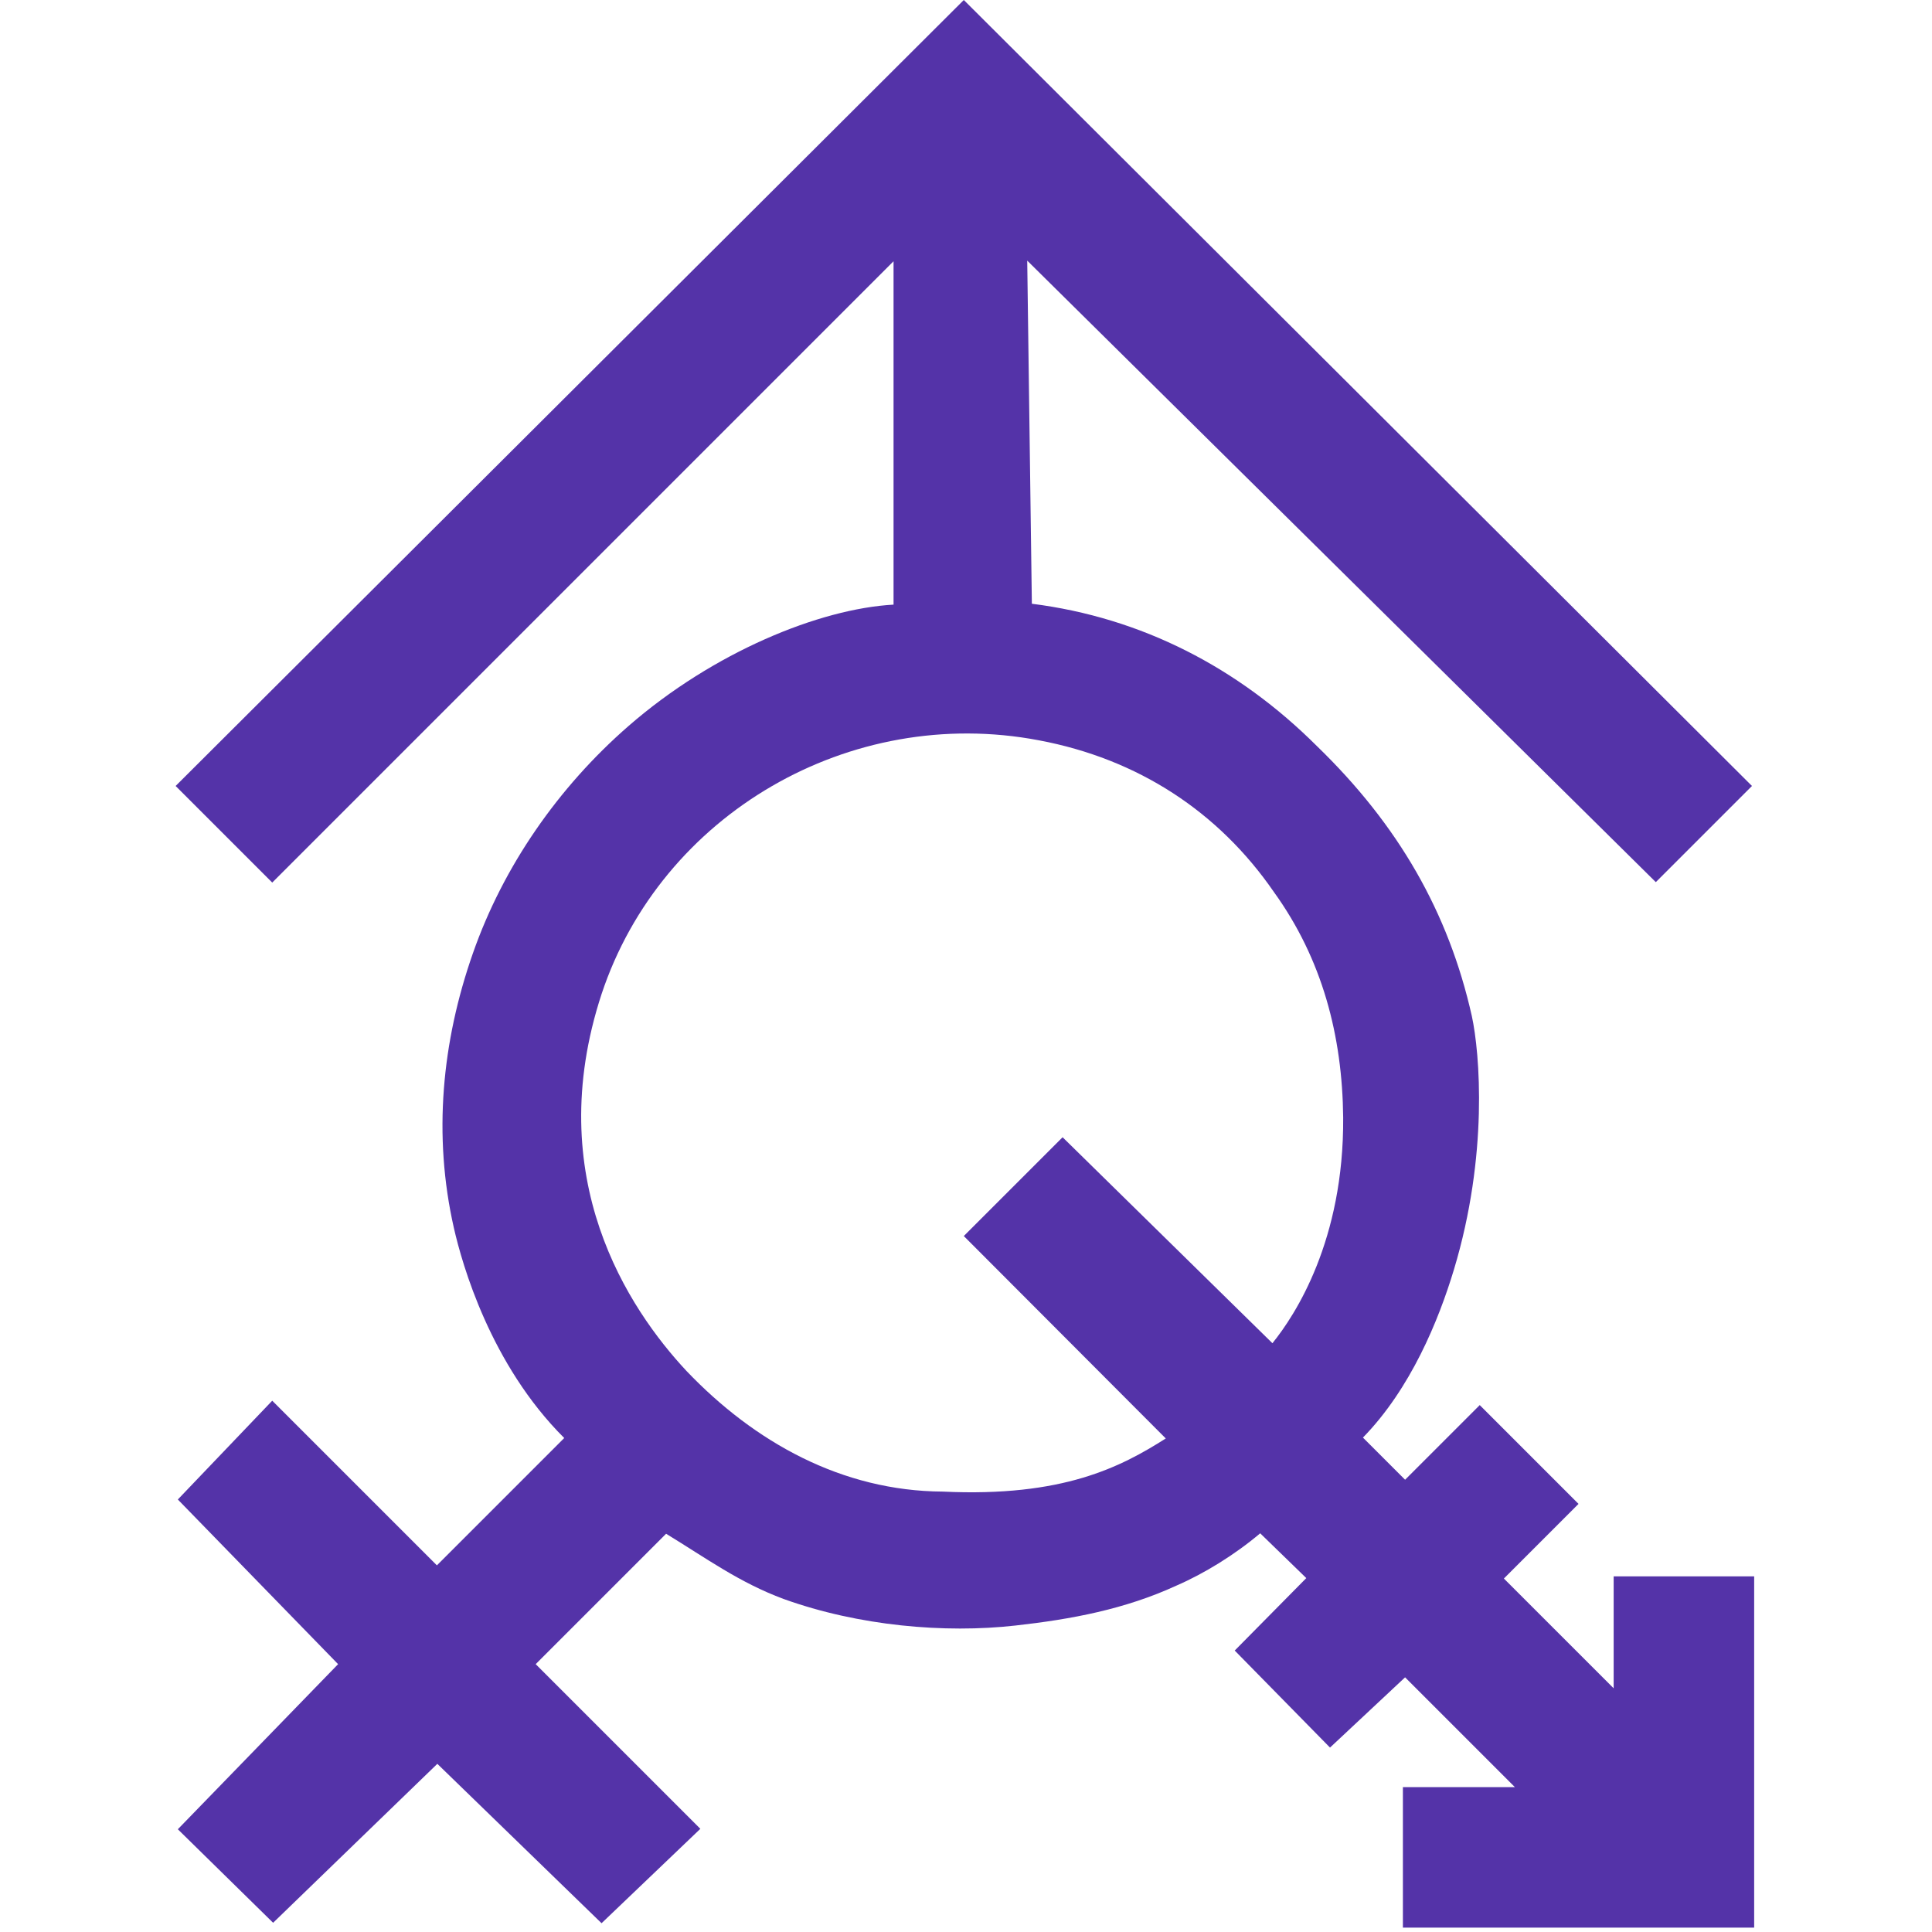
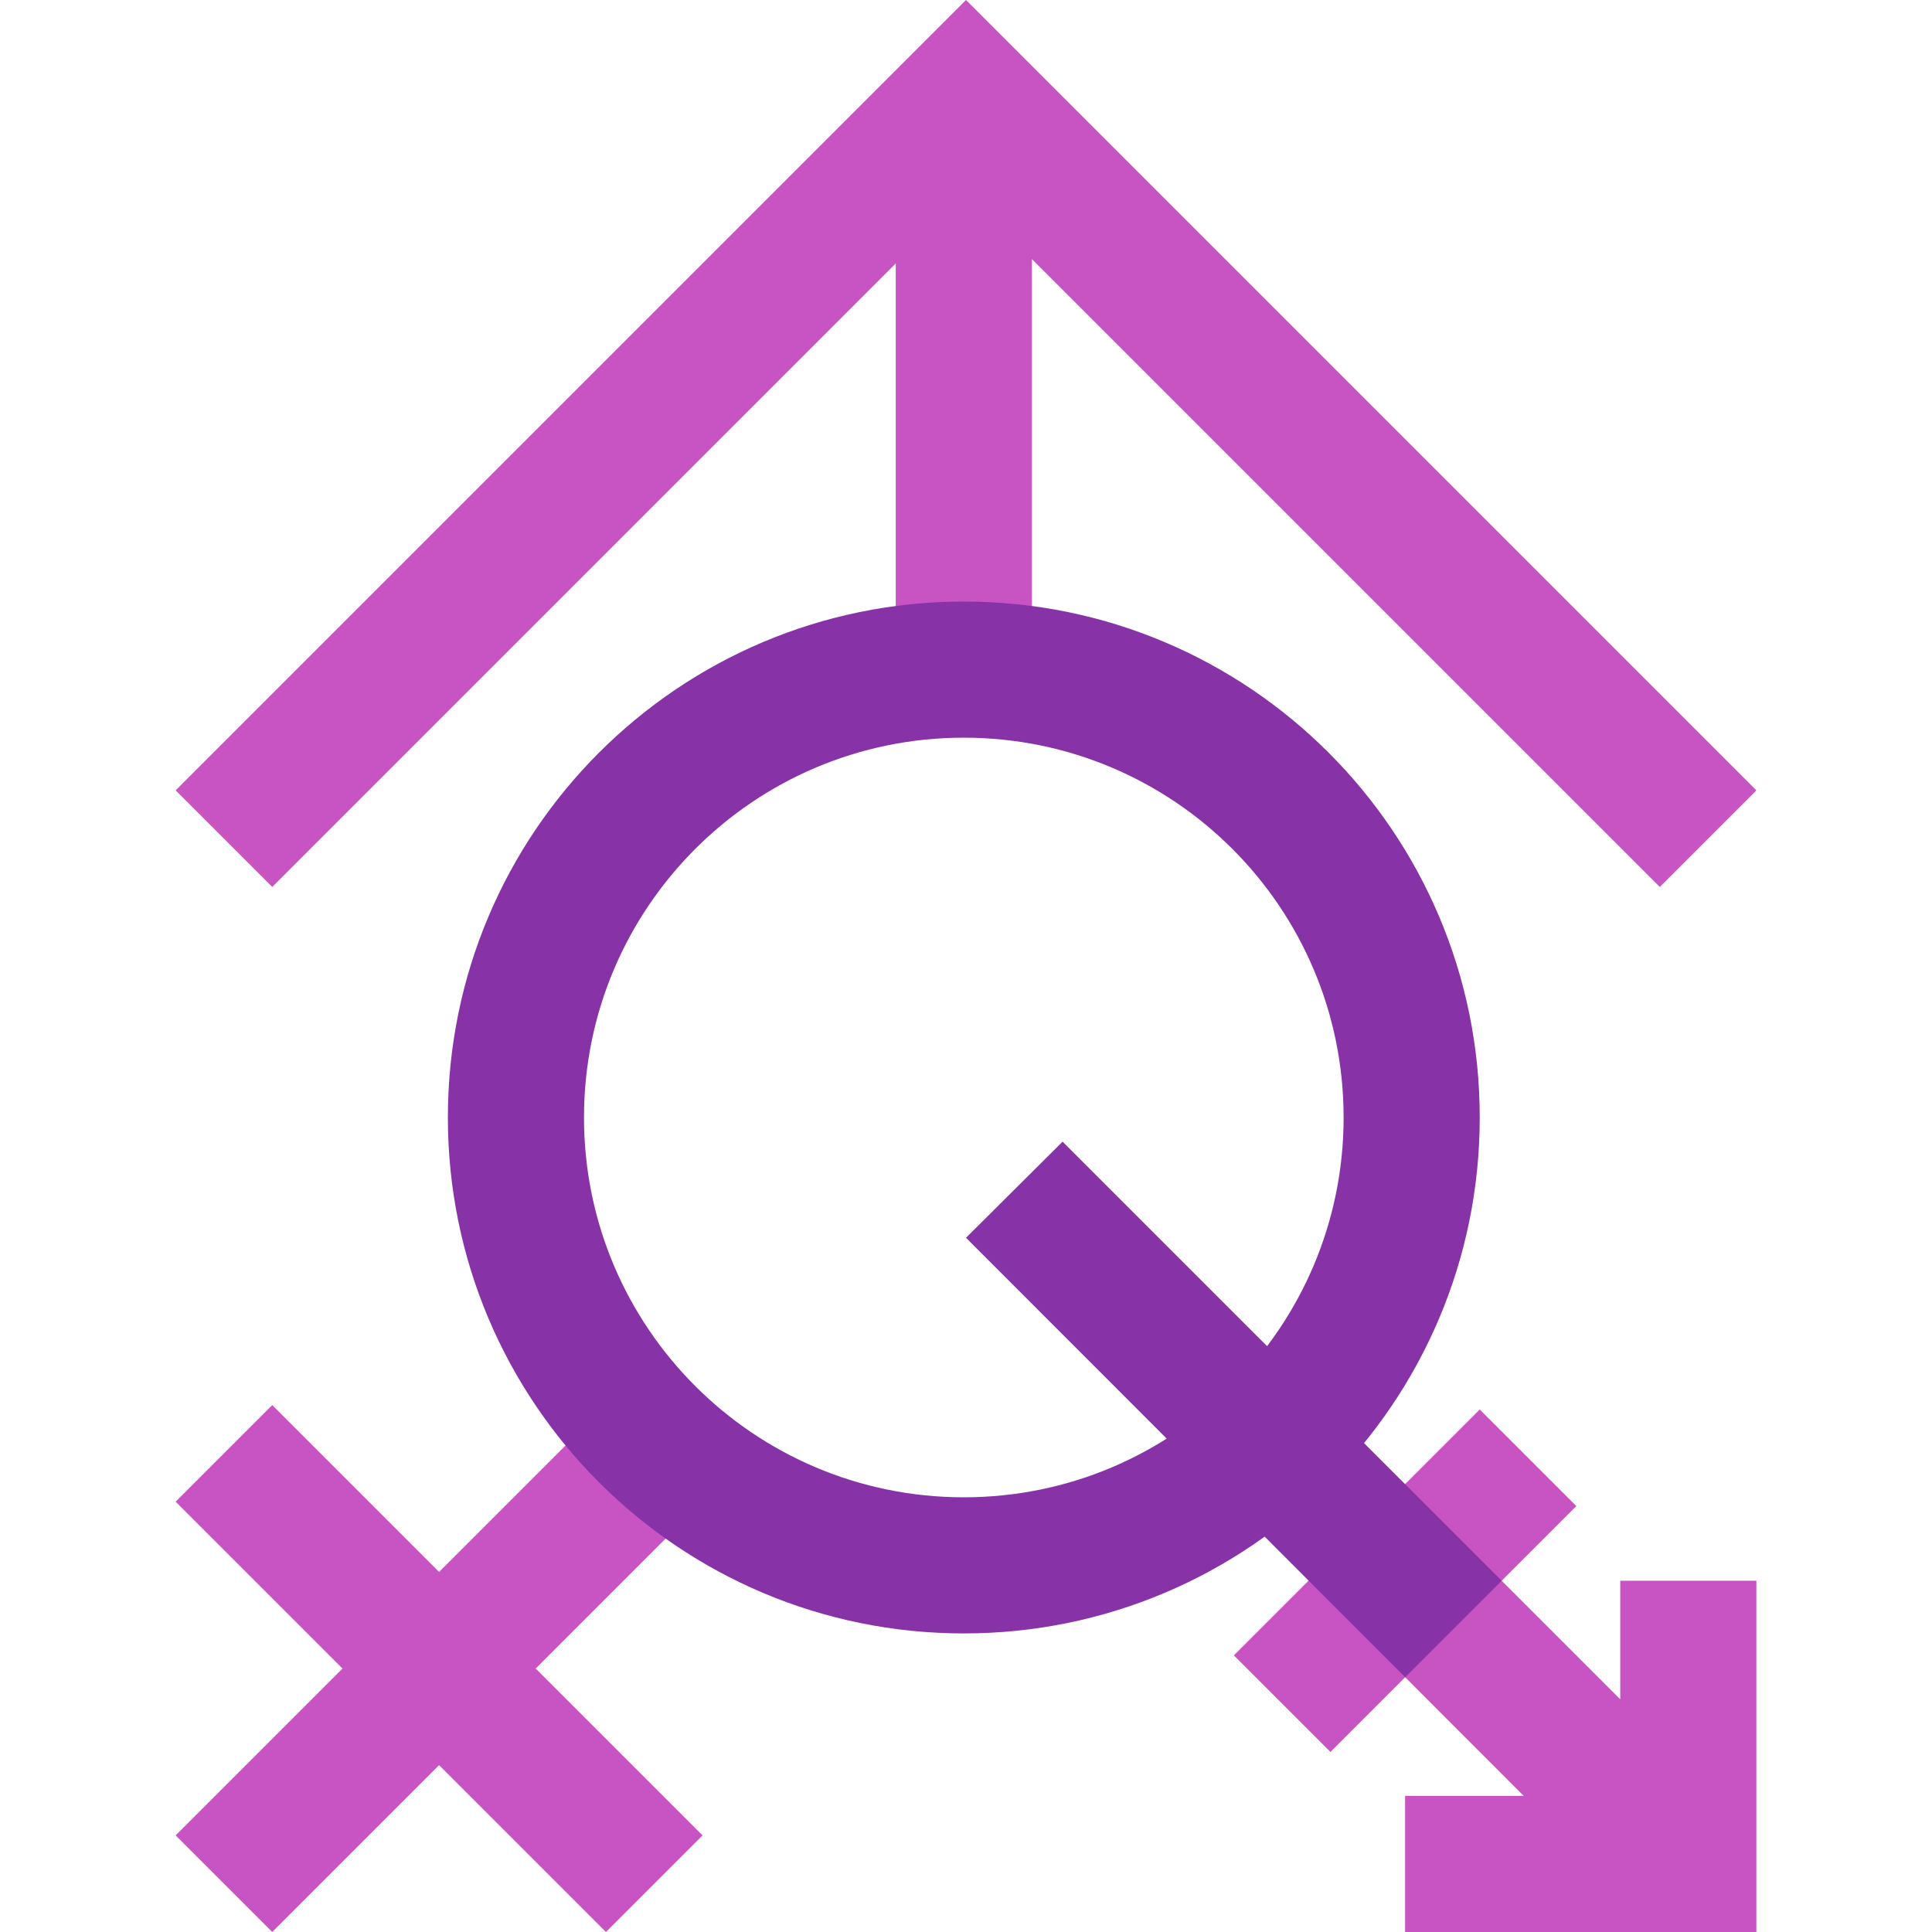
- <svg xmlns="http://www.w3.org/2000/svg" version="1.0" viewBox="0 0 440 440">
-   <style>
-       @media (prefers-color-scheme: dark) {
-          #qzkLogo {
-             fill: #aa8ef1;
-          }
-       }
-    </style>
-   <path id="qzkLogo" fill="#5433a8" transform="translate(40 0)" d="M 0,179 22,201 163.5,59.5 v 78.2 c -16.87,0.944 -41.052,10.822 -60.371,27.654 -16.012,13.949 -28.532,32.002 -35.429,51.746 -7.068,20.143 -9.116,41.469 -4.335,62.545 1.874,8.26 8.325,31.122 25.135,47.855 l -29,29 L 22,319 0.5,341.5 37,379 0.5,416.6 22.2,437.9 59.6,401.7 97,438 119.5,416.5 82,379 111.7,349.3 c 9.175,5.6 16.7,11.131 26.788,14.863 17.034,6.133 36.665,7.862 52.812,6.037 12.683,-1.417 24.921,-3.704 36.62,-9.087 6.356,-2.753 13.339,-7.059 19.08,-11.913 l 10.5,10.2 -16.3,16.5 21.7,22.1 17.1,-16 25,25 h -25.5 v 32 h 80 v -80 h -32 v 25.5 l -25,-25 17,-17 -22.5,-22.5 -17,17 -9.6,-9.6 c 10.865,-11.13 17.223,-26.65 20.729,-38.281 7.864,-26.082 5.893,-49.304 4.071,-57.719 -5.3,-23.6 -16.7,-43.5 -35.3,-61.5 C 241.993,152.036 220.016,140.659 195,137.5 L 193.944,59.355 337.1,200.9 359,179 179.5,0 Z m 196.6,-10.4 c 22.563,4.235 40.933,16.278 53.504,34.523 11.07,15.328 15.606,32.818 15.796,51.377 0.189,27.993 -10.929,45.006 -16.113,51.408 L 202,259 l -22.5,22.5 46,46.1 c -10.224,6.477 -23.384,13.398 -50.8,12.1 -22.954,-0.133 -42.855,-11.228 -58.355,-27.471 C 103.142,298.093 83.255,268.29 97,226.4 c 13.6,-41 56.6,-66 99.6,-57.8 z" />
+ <svg xmlns="http://www.w3.org/2000/svg" viewBox="0 0 440 440" width="440" height="440">
+   <path style="fill:#c854c3" d="M 220,0 40,180 62,202 204,60 v 102 h 31 V 59 l 143,143 22,-22 z" />
+   <path style="fill:#c854c3" d="m 281,377 22,22 17.02,-17.02 27.001,27.02 H 320 v 31 h 80 v -80 h -31 v 27 l -27,-27 17,-17 -22,-22 z" />
+   <path style="fill:#c854c3" d="m 62,320 -22,22 38,38 -38,38 22,22 38,-38 38,38 22,-22 -38,-38 32,-32 -22,-22 -32,32 z" />
+   <path style="fill:#8732a7" d="M 219.5,137 A 117.5,117.5 0 0 0 102,254.5 117.5,117.5 0 0 0 219.5,372 117.5,117.5 0 0 0 337,254.5 117.5,117.5 0 0 0 219.5,137 Z m 0,31 A 86.5,86.5 0 0 1 306,254.5 86.5,86.5 0 0 1 219.5,341 86.5,86.5 0 0 1 133,254.5 86.5,86.5 0 0 1 219.5,168 Z" />
+   <path style="fill:#8732a7" d="M 242,260 220,281.895 320.02,381.98 342,360 Z" />
</svg>
